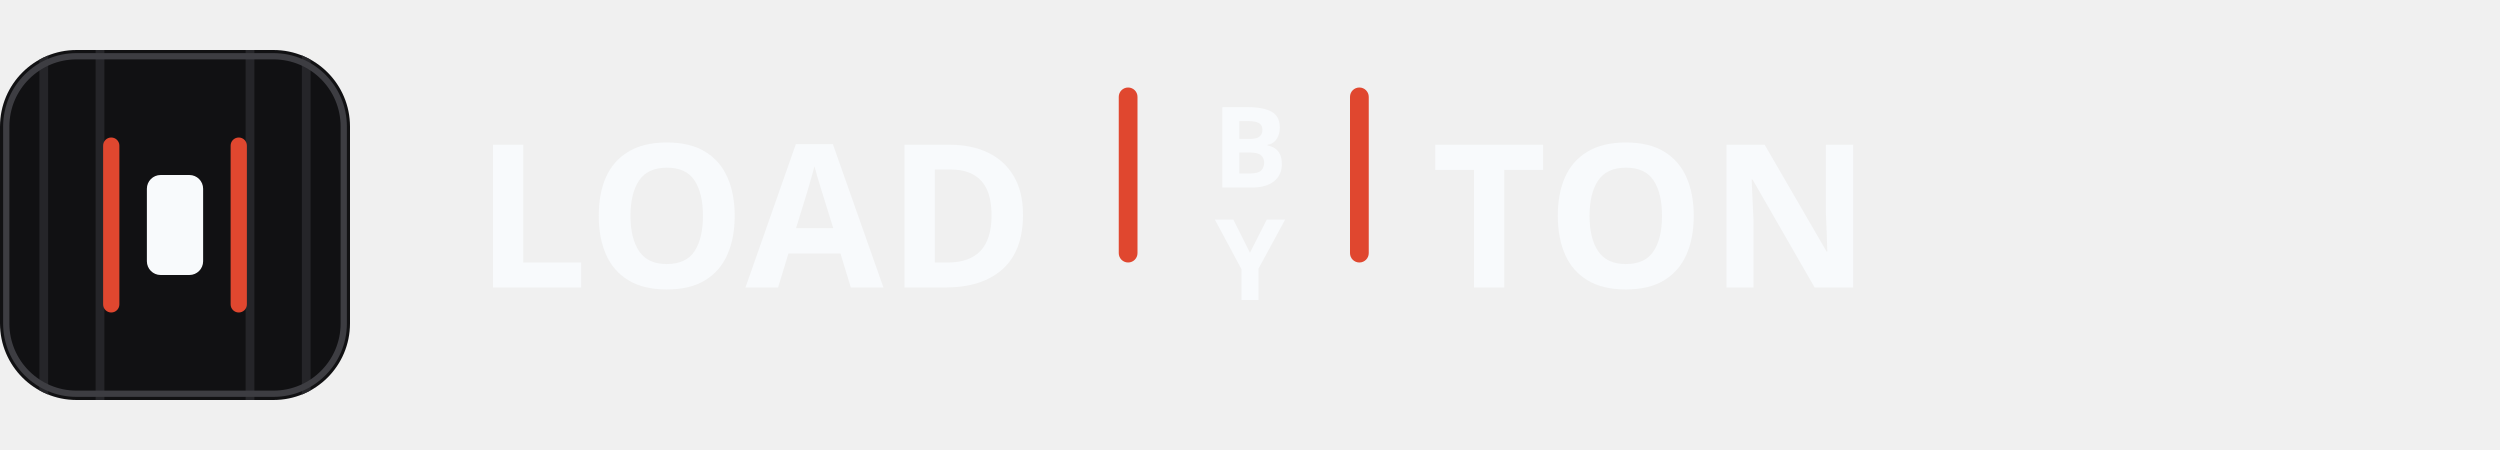
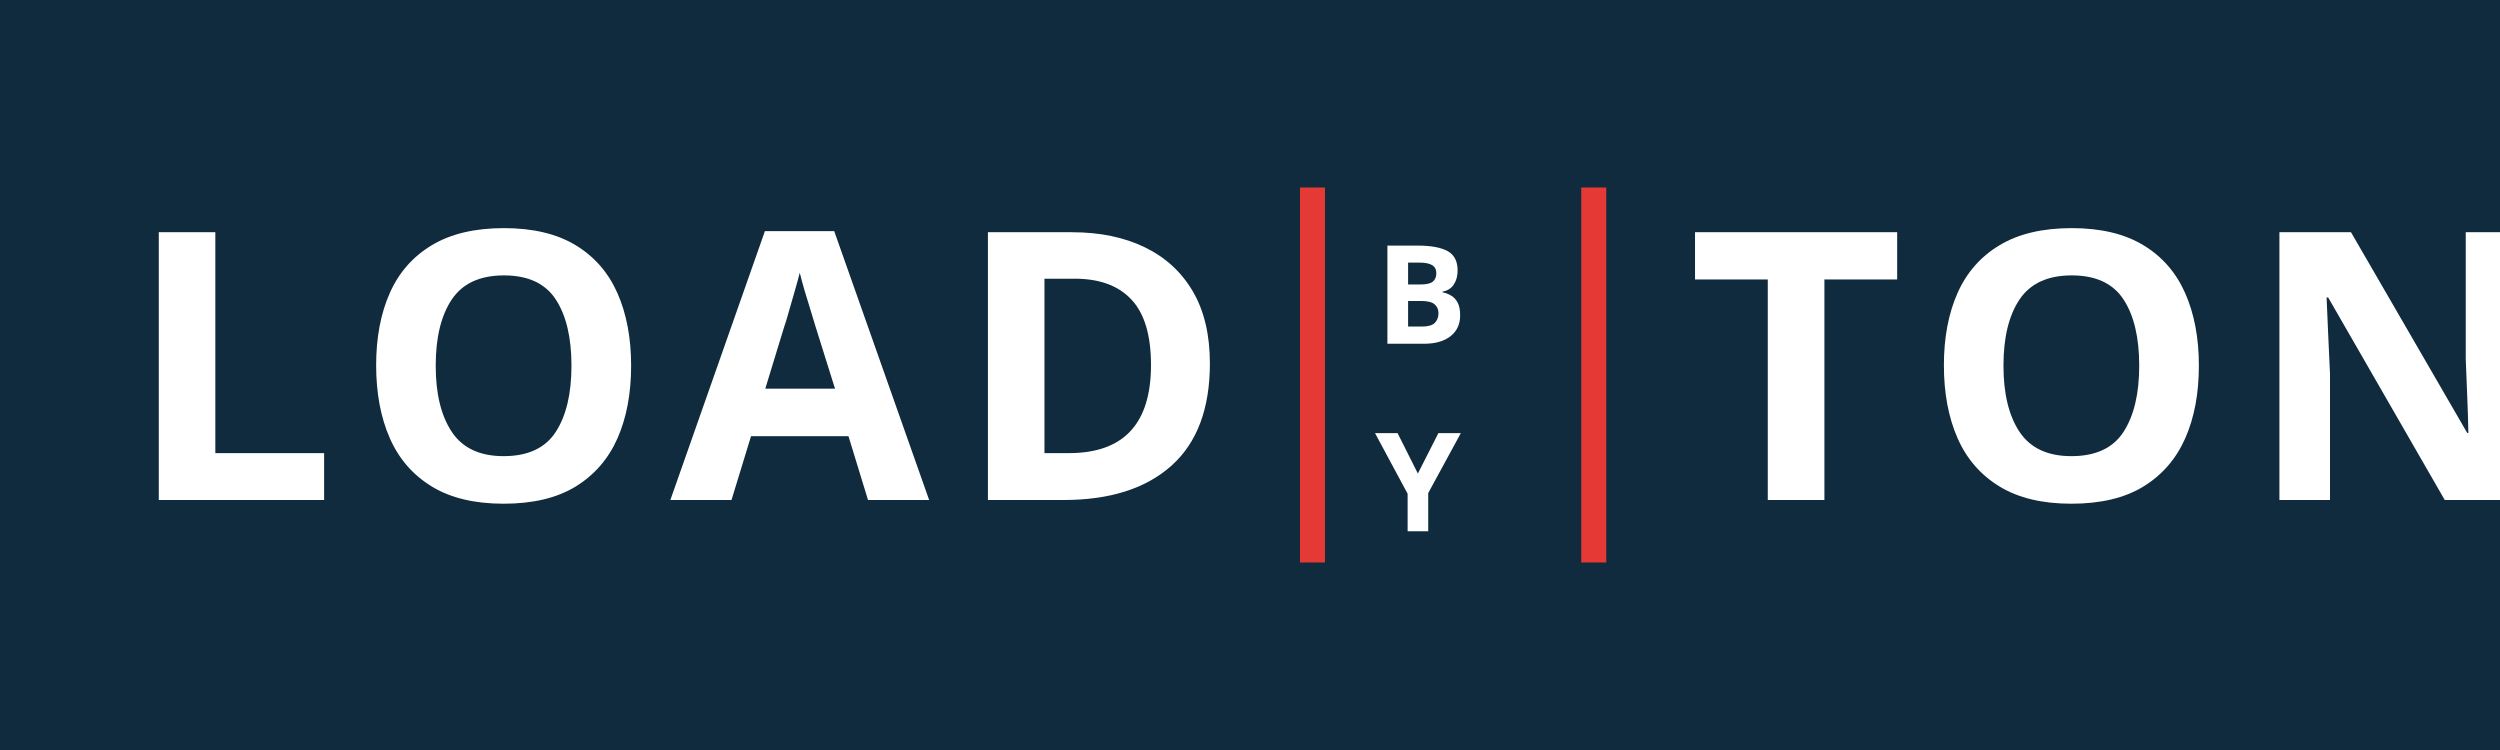
- <svg xmlns="http://www.w3.org/2000/svg" viewBox="0 0 400 72" role="img" aria-label="Loadbyton">
-   <defs>
-     <clipPath id="lb-tile-56-dark">
-       <rect width="56" height="56" rx="12.25" />
-     </clipPath>
-   </defs>
-   <g transform="translate(0,8)">
-     <g clip-path="url(#lb-tile-56-dark)">
-       <rect width="56" height="56" fill="#111113" />
-       <g stroke="#2A2A2E" stroke-width="1.4" opacity="0.8">
-         <line x1="7" y1="0" x2="7" y2="56" />
-         <line x1="16" y1="0" x2="16" y2="56" />
-         <line x1="40" y1="0" x2="40" y2="56" />
-         <line x1="49" y1="0" x2="49" y2="56" />
-       </g>
-     </g>
-     <rect x="1" y="1" width="54" height="54" rx="11.25" fill="none" stroke="#3D3D42" stroke-width="1" />
-     <rect x="16.5" y="14" width="2.6" height="28" rx="1.3" fill="#E0472F" />
-     <rect x="36.9" y="14" width="2.6" height="28" rx="1.3" fill="#E0472F" />
-     <rect x="23.5" y="20" width="9" height="16" rx="2.2" fill="#F8FAFC" />
-   </g>
-   <g font-family="'Space Grotesk','Segoe UI',ui-sans-serif,sans-serif" font-weight="700" fill="#F8FAFC">
-     <text x="76" y="46" font-size="32" letter-spacing="0.5">LOAD</text>
-     <rect x="179" y="14" width="3" height="28" rx="1.5" fill="#E0472F" />
-     <text x="200" y="30" font-size="18" text-anchor="middle" letter-spacing="0.5">B</text>
-     <text x="200" y="48" font-size="18" text-anchor="middle" letter-spacing="0.5">Y</text>
-     <rect x="216" y="14" width="3" height="28" rx="1.5" fill="#E0472F" />
-     <text x="229" y="46" font-size="32" letter-spacing="0.5">TON</text>
-   </g>
+ <svg xmlns="http://www.w3.org/2000/svg" viewBox="0 0 400 120" role="img" aria-label="Loadbyton">
+   <rect width="400" height="120" fill="#0F2B3D" />
+   <text x="20" y="80" font-family="sans-serif" font-weight="900" font-size="60" letter-spacing="4" fill="#FFFFFF">LOAD</text>
+   <line x1="210" y1="30" x2="210" y2="90" stroke="#E53935" stroke-width="4" />
+   <text x="220" y="55" font-family="sans-serif" font-weight="900" font-size="22" fill="#FFFFFF">B</text>
+   <text x="220" y="85" font-family="sans-serif" font-weight="900" font-size="22" fill="#FFFFFF">Y</text>
+   <line x1="255" y1="30" x2="255" y2="90" stroke="#E53935" stroke-width="4" />
+   <text x="270" y="80" font-family="sans-serif" font-weight="900" font-size="60" letter-spacing="4" fill="#FFFFFF">TON</text>
</svg>
